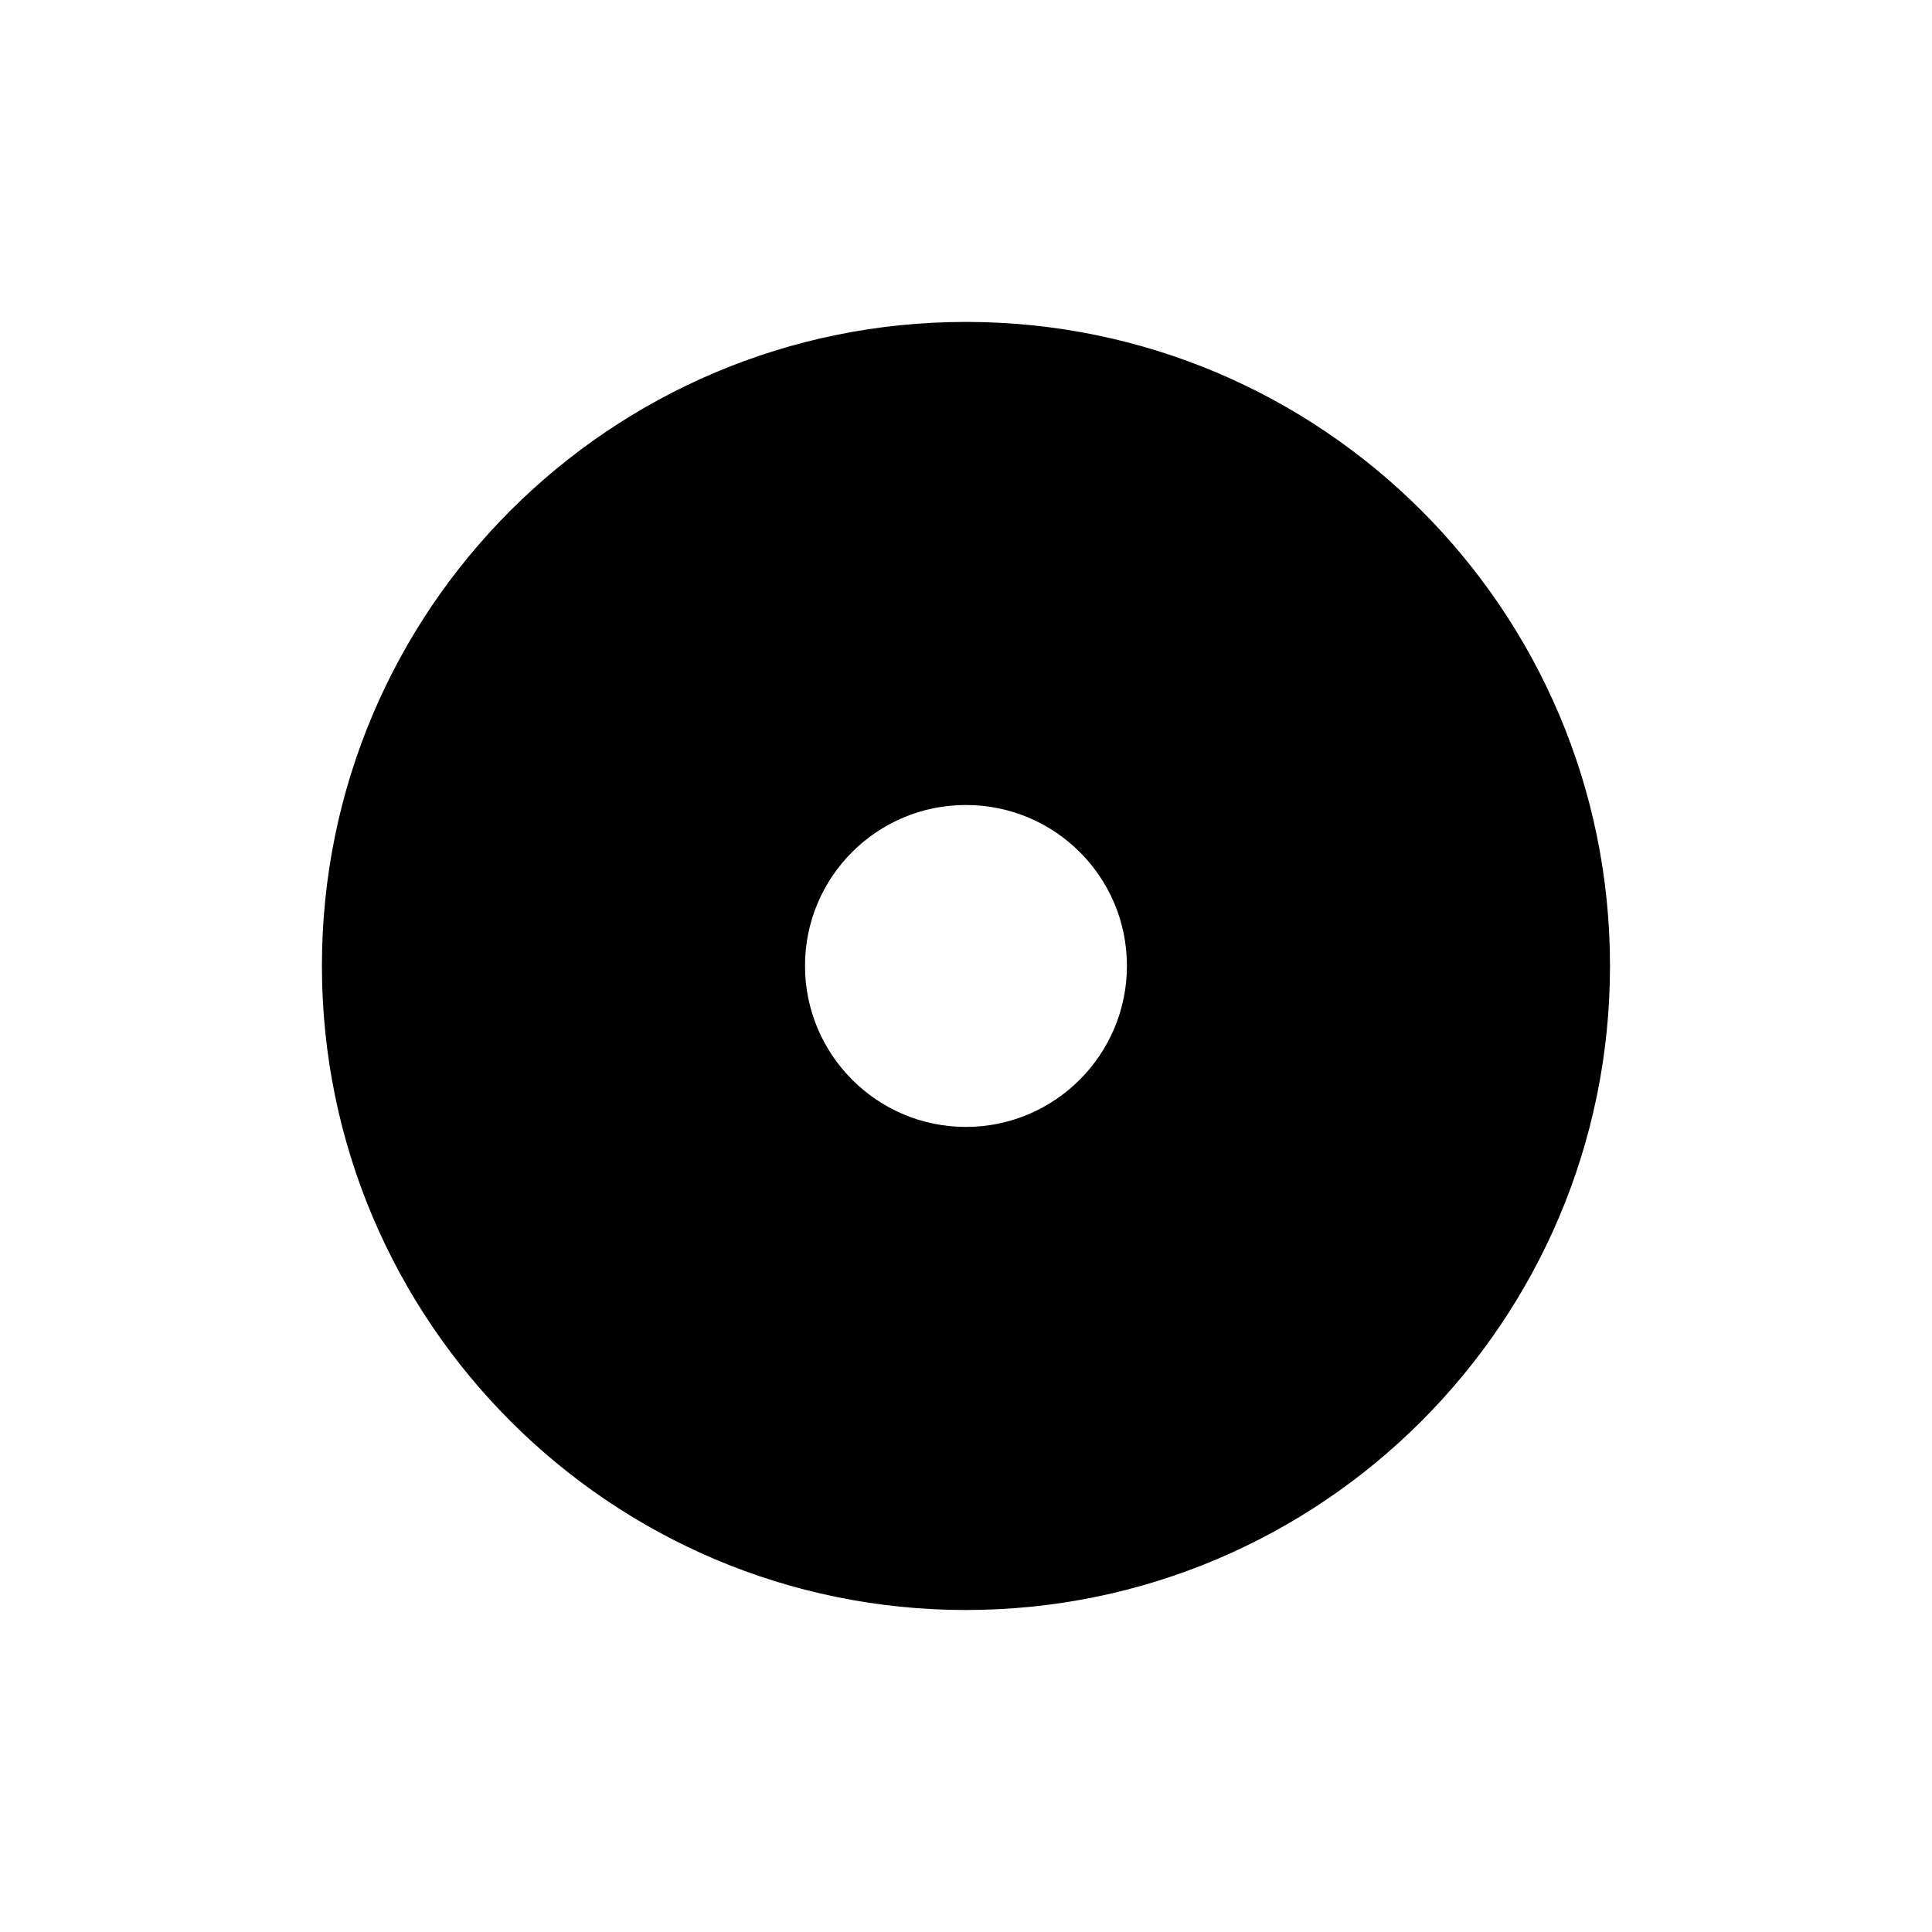
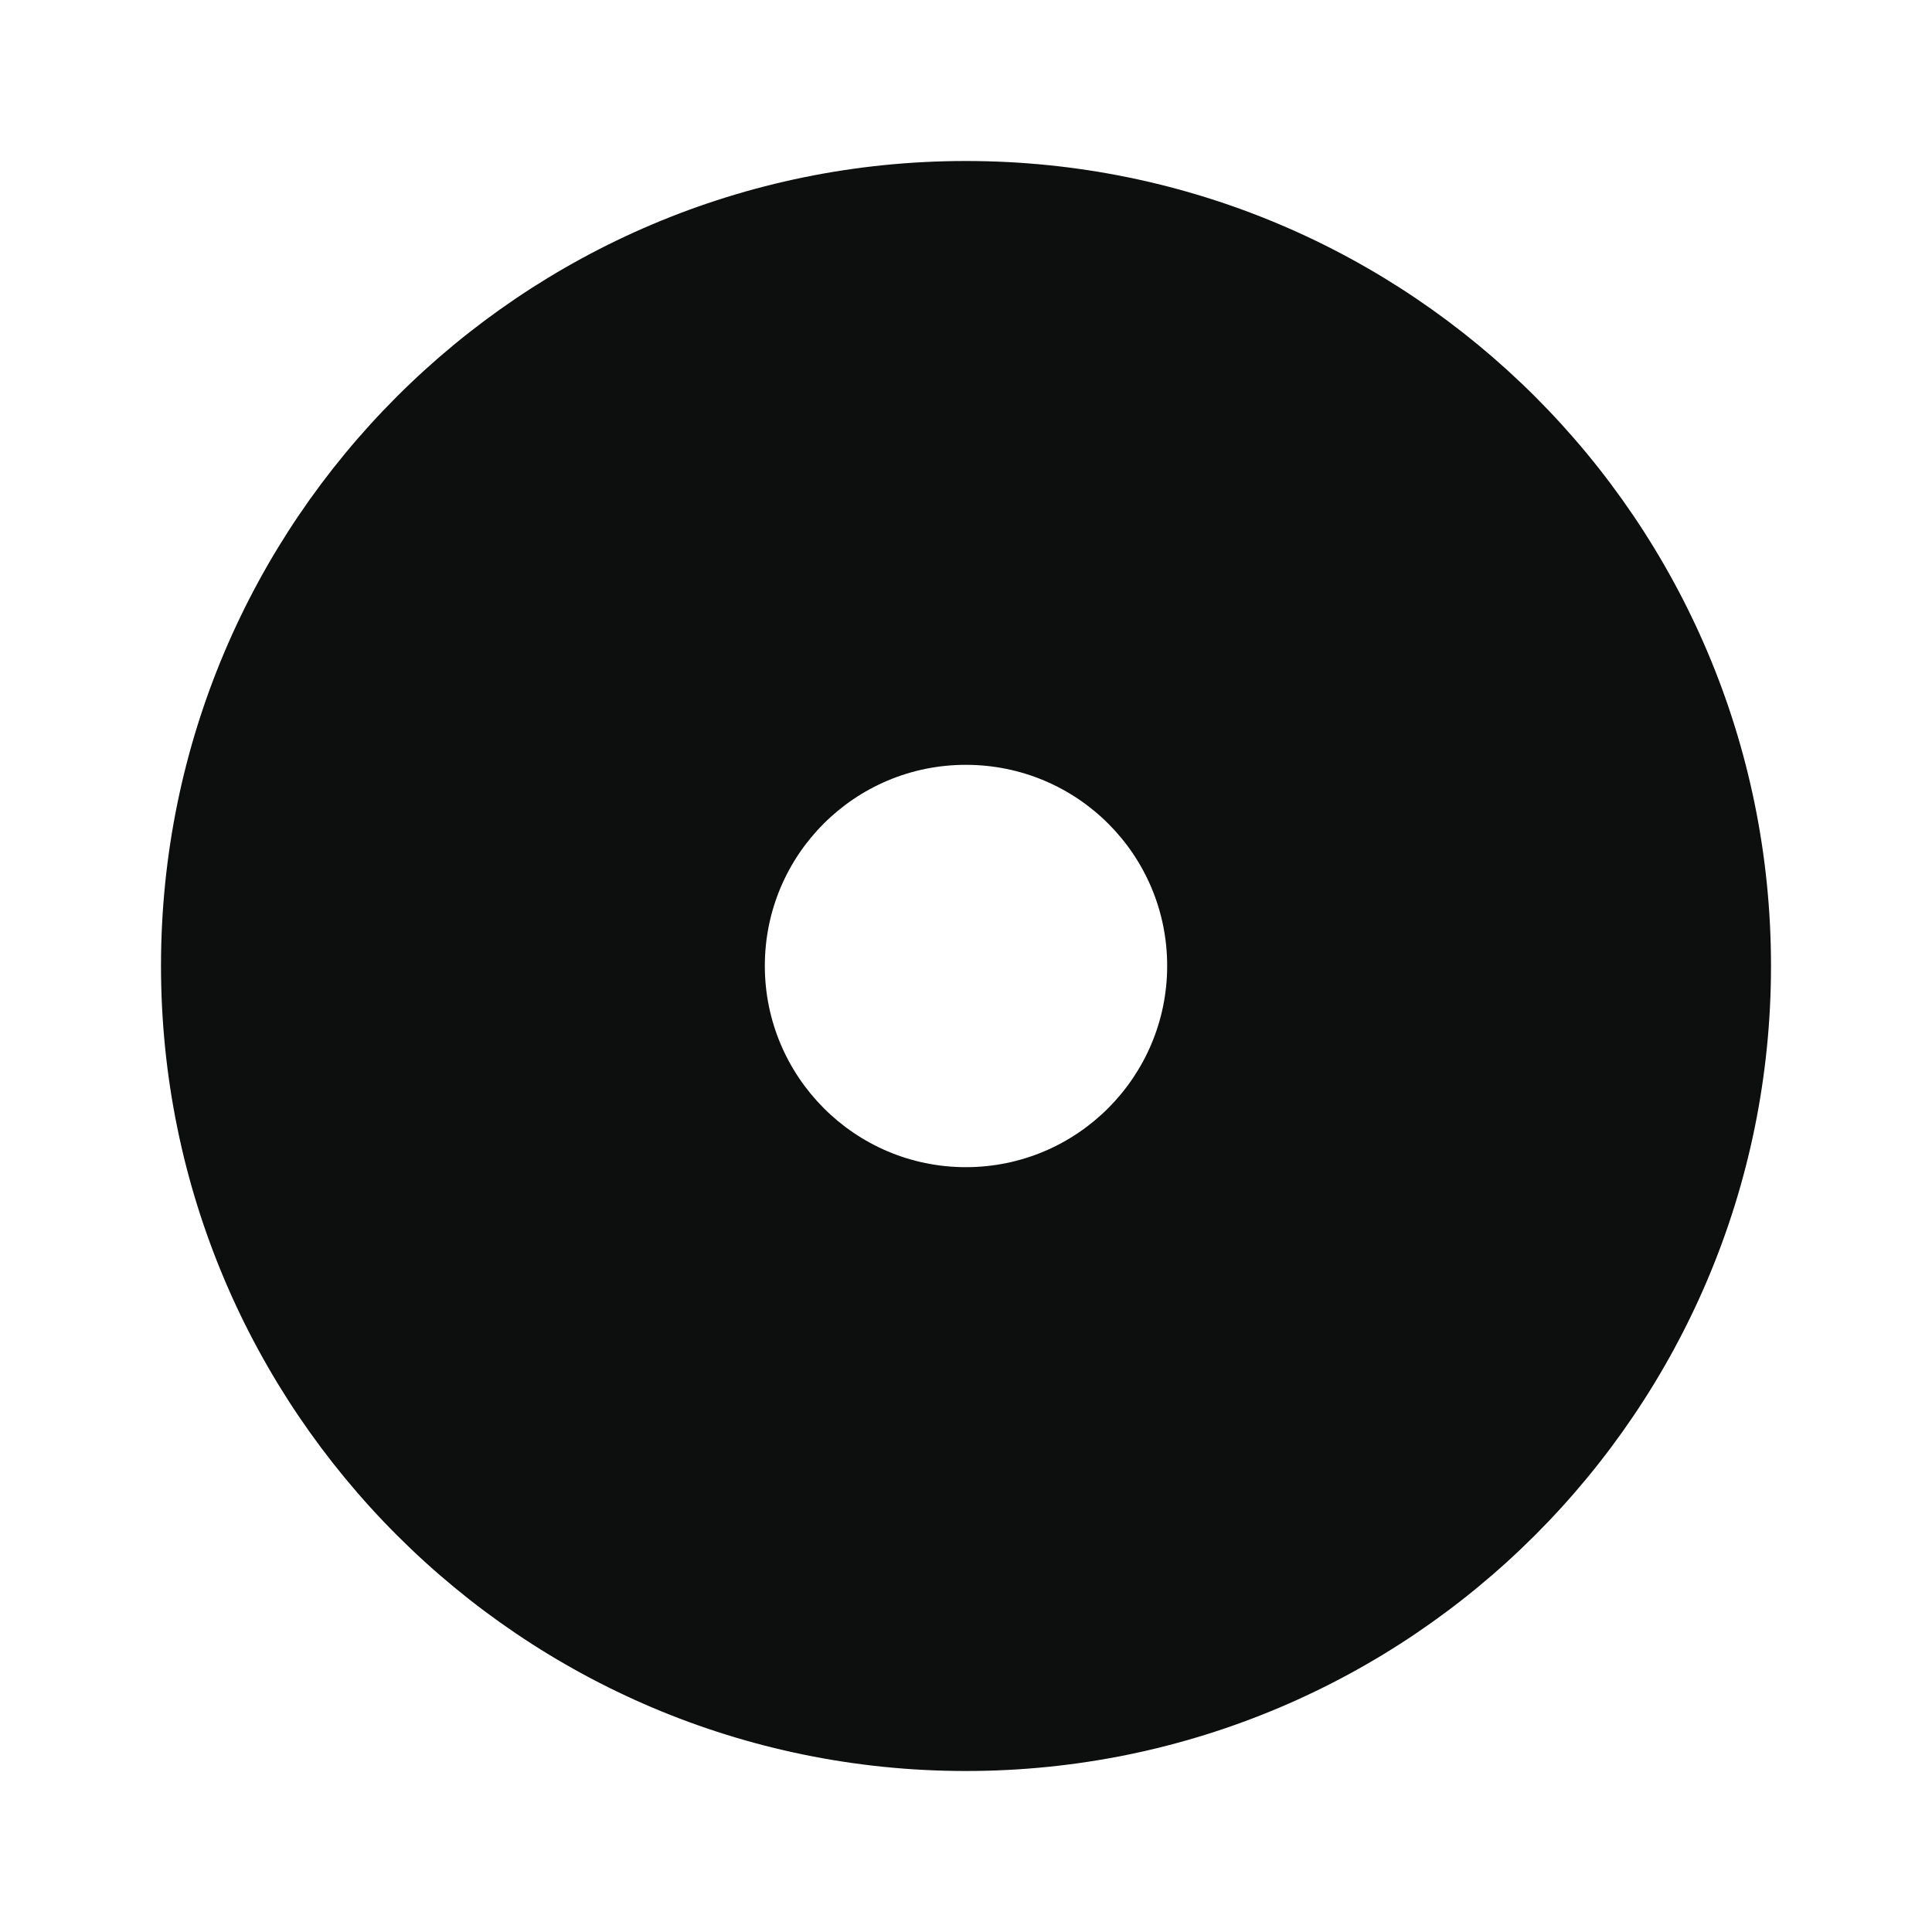
- <svg xmlns="http://www.w3.org/2000/svg" version="1.1" baseProfile="full" width="24" height="24" viewBox="0 0 24.00 24.00" enable-background="new 0 0 24.00 24.00" xml:space="preserve">
-   <path fill="#000000" fill-opacity="1" stroke-width="0.2" stroke-linejoin="round" d="M 11.998,13.999C 10.894,13.999 10,13.1 10,11.998C 10,10.894 10.894,10 11.998,10C 13.105,10 13.999,10.894 13.999,11.998C 13.999,13.1 13.105,13.999 11.998,13.999 Z M 11.998,3.999C 7.582,3.999 3.999,7.577 3.999,11.998C 3.999,16.416 7.582,20 11.998,20C 16.416,20 20,16.416 20,11.998C 20,7.577 16.416,3.999 11.998,3.999 Z " />
+ <svg xmlns="http://www.w3.org/2000/svg" id="svg2" xml:space="preserve" height="24" width="24" version="1.1" enable-background="new 0 0 24.00 24.00" viewBox="0 0 24.00 24.00">
+   <defs id="defs7" />
+   <path id="path4" d="m 11.998,14.499 c -1.38,0 -2.497,-1.124 -2.497,-2.501 0,-1.38 1.117,-2.497 2.497,-2.497 1.384,0 2.501,1.117 2.501,2.497 0,1.377 -1.117,2.501 -2.501,2.501 z M 11.998,2 C 6.479,2 2,6.473 2,11.998 2,17.52 6.479,22 11.998,22 17.52,22 22,17.52 22,11.998 22,6.473 17.52,2 11.998,2 Z" style="fill:#0d0e0e;stroke-width:0.2;stroke-linejoin:round" />
</svg>
